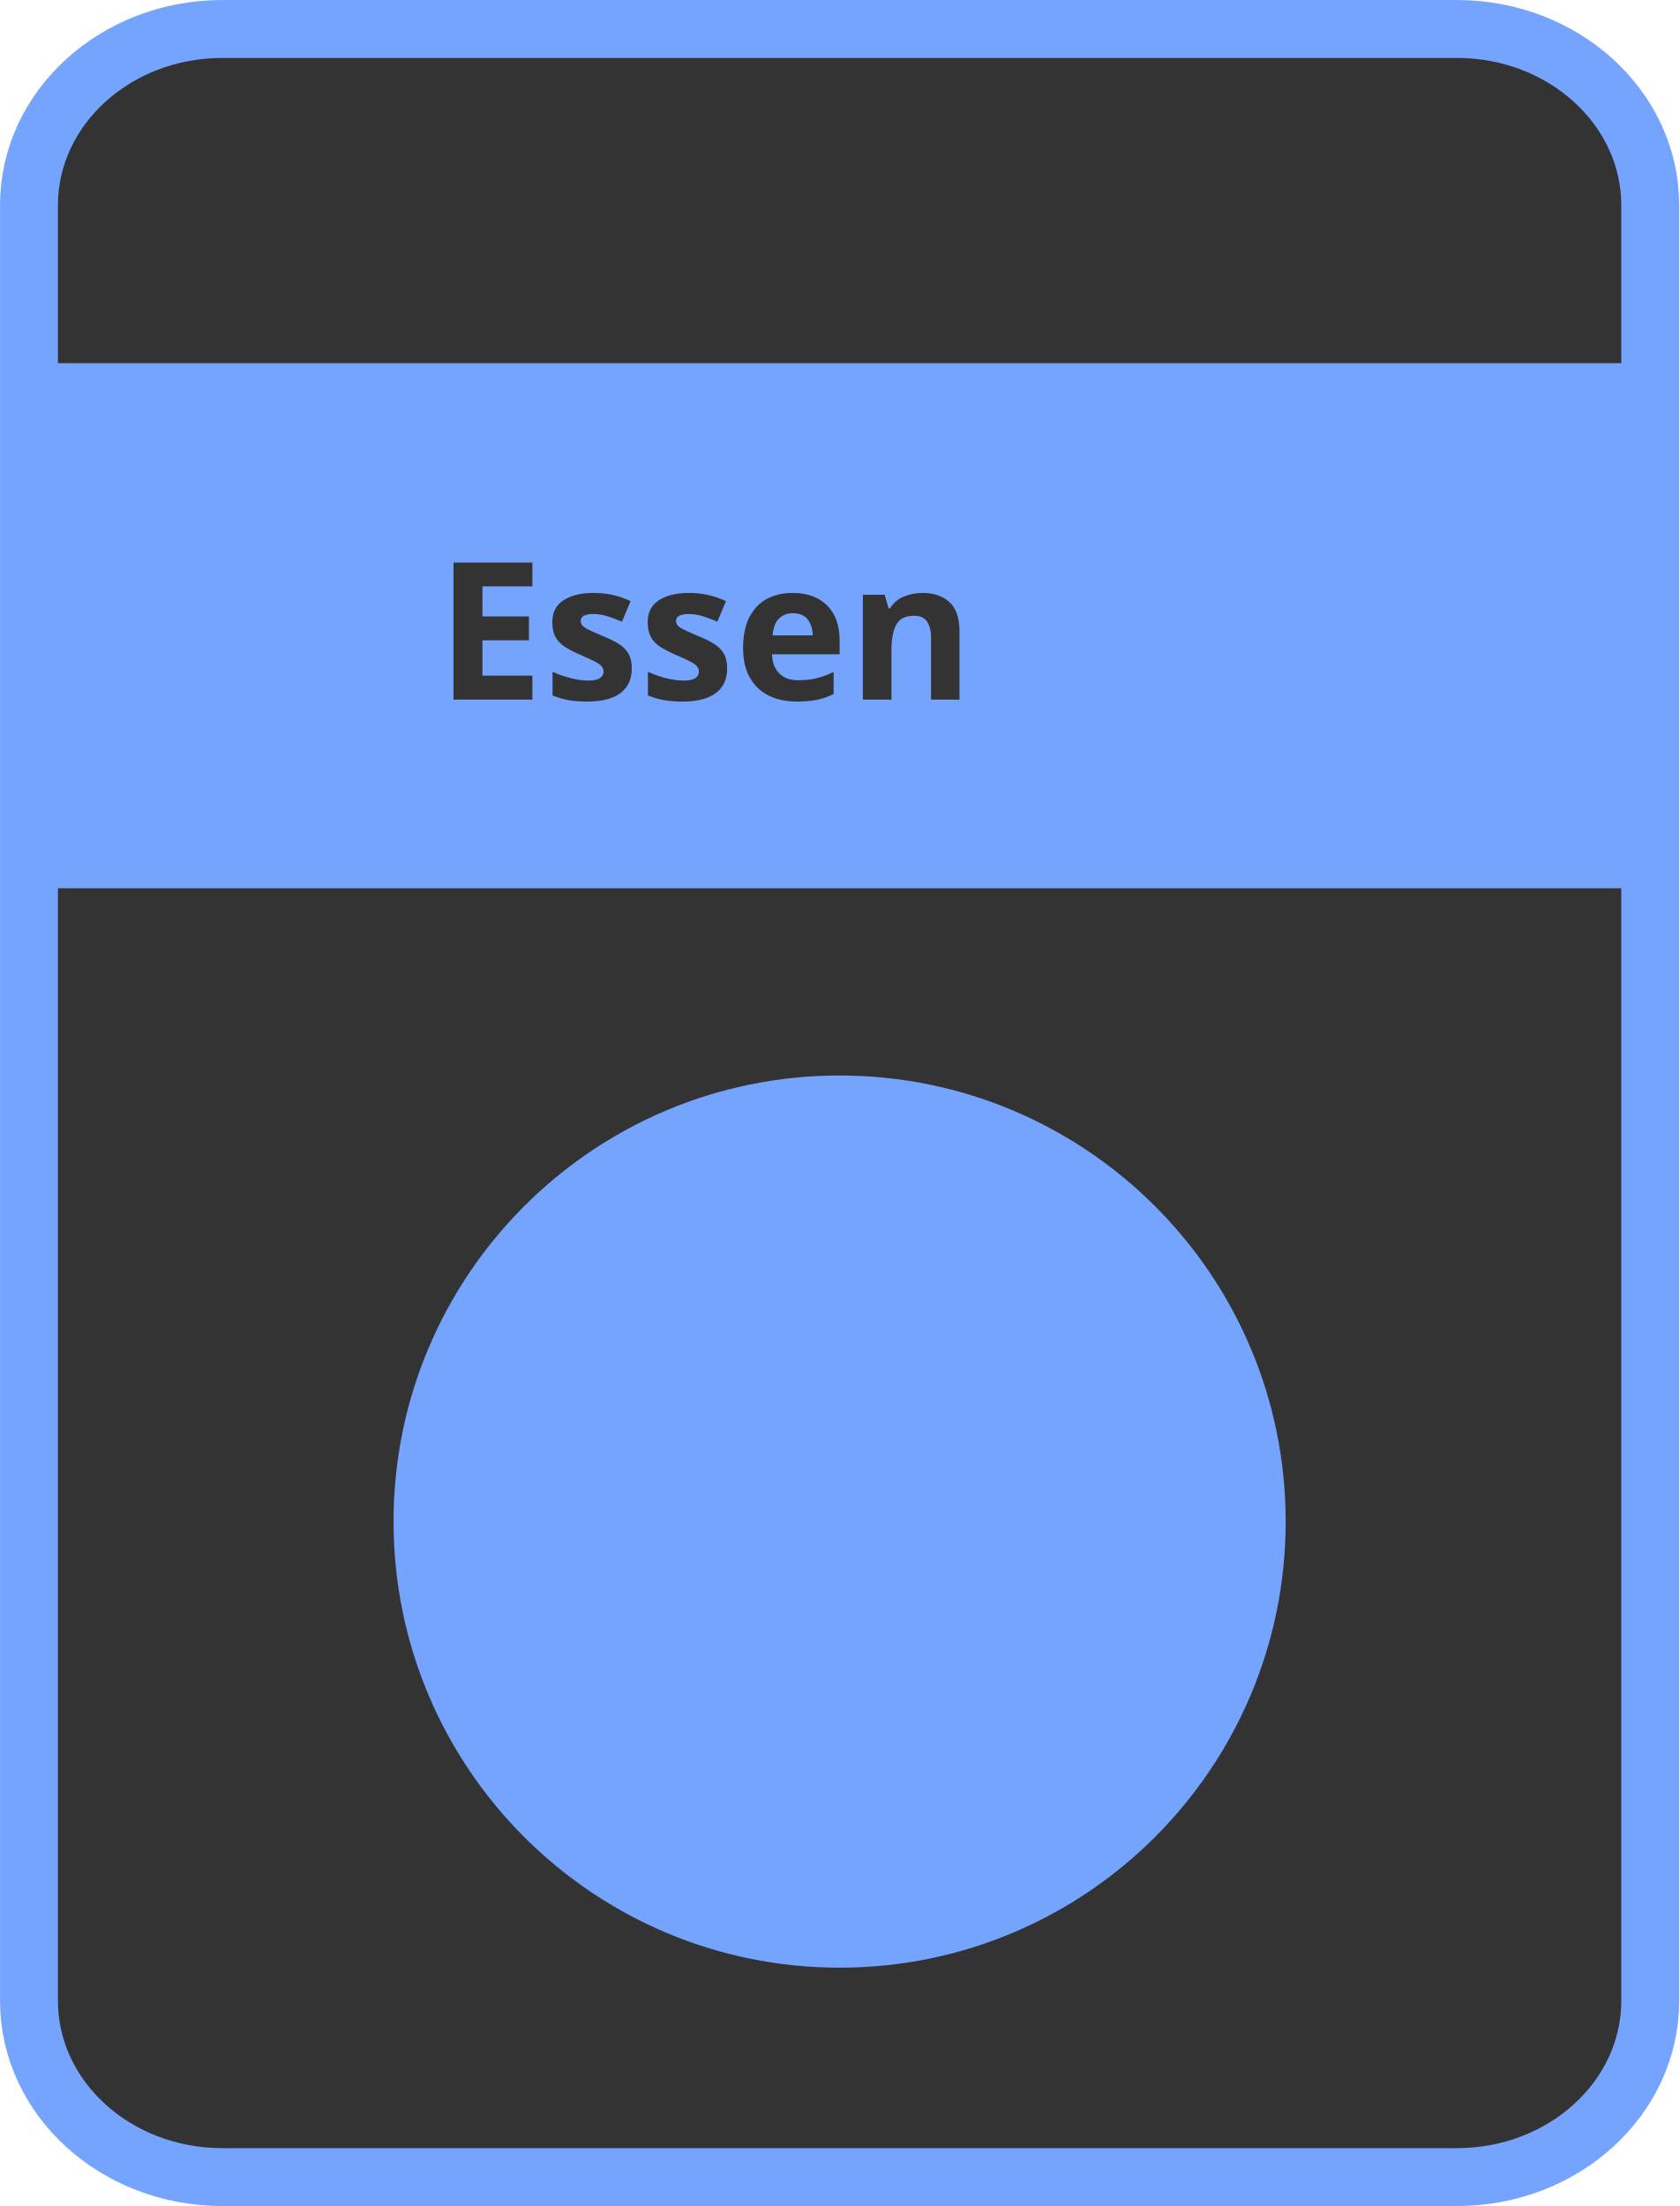
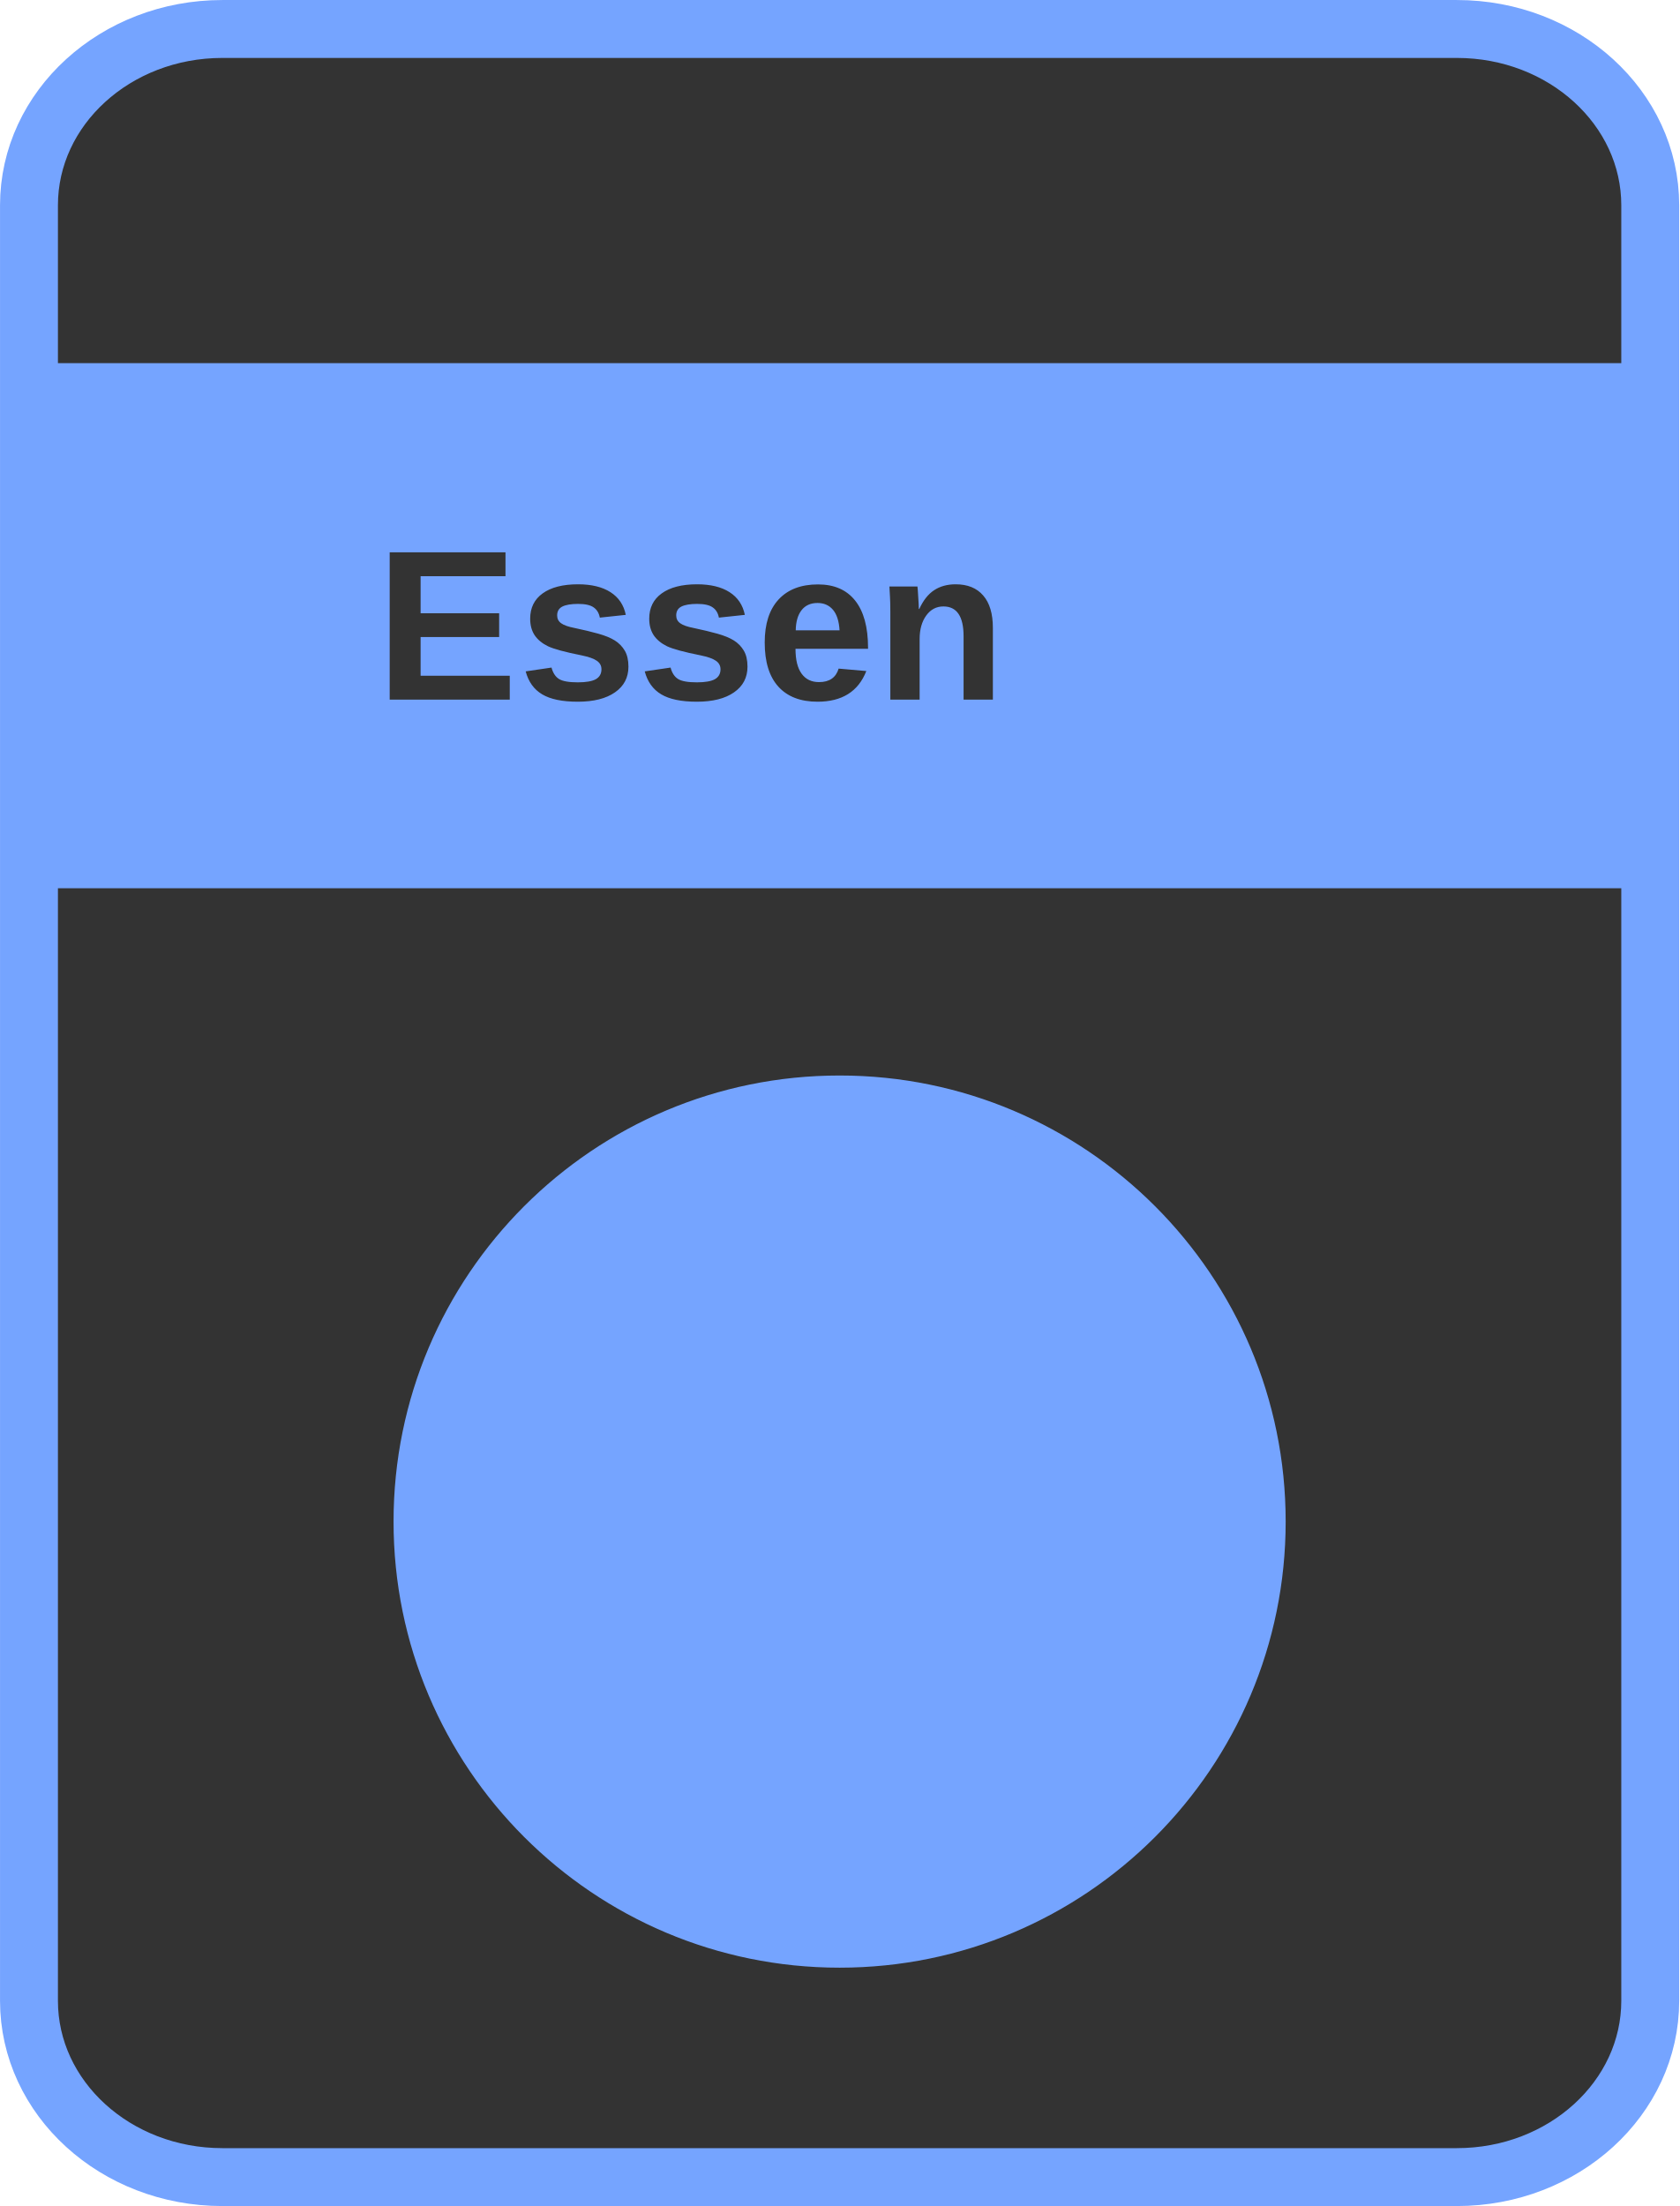
<svg xmlns="http://www.w3.org/2000/svg" id="svg2" viewBox="0 0 227.485 298.841" height="100%" width="100%" version="1.1">
  <g id="layer1" transform="translate(-236.1943,-194.3743)">
    <rect id="rect2985" rx="26.198" ry="23.883" height="291" width="219.64" stroke="#75a4ff" stroke-dasharray="none" x="240.12" y="198.3" stroke-miterlimit="4" stroke-width="7.845" fill="#333" />
    <path id="path3813" d="m408.87,400.5a58.93,58.93,0,0,1,-117.86,0,58.93,58.93,0,1,1,117.86,0z" stroke="#75a4ff" stroke-miterlimit="4" stroke-dasharray="none" stroke-width="3" fill="#75a4ff" />
    <rect id="rect3760" stroke-linejoin="miter" stroke-width="2" rx="0" ry="0" stroke-dashoffset="0" width="217.56" stroke="#75a4ff" stroke-dasharray="none" x="241.21" y="244.57" stroke-miterlimit="4" height="69.132" fill="#75a4ff" />
-     <text id="text3762" style="writing-mode:lr-tb;letter-spacing:0px;text-anchor:middle;word-spacing:0px;text-align:center;" line-height="0%" font-family="fontawesome" xml:space="preserve" font-size="28px" font-style="normal" font-stretch="normal" font-variant="normal" y="289.15" x="349.916" font-weight="bold" fill="#333333">
-       <tspan id="tspan3764" style="writing-mode:lr-tb;text-anchor:middle;text-align:center;" font-size="26px" y="289.15" font-stretch="normal" font-variant="normal" font-style="normal" x="349.916" font-family="fontawesome" line-height="0%">Essen</tspan>
+     <text id="text3762" style="writing-mode:lr-tb;letter-spacing:0px;text-anchor:middle;word-spacing:0px;text-align:center;" line-height="0%" font-family="Arial" xml:space="preserve" font-size="29px" font-style="normal" font-stretch="normal" font-variant="normal" y="289.15" x="349.916" font-weight="bold" fill="#333333">
+       <tspan id="tspan3764" style="writing-mode:lr-tb;text-anchor:middle;text-align:center;" font-size="29px" y="289.15" font-stretch="normal" font-variant="normal" font-style="normal" x="349.916" font-family="Arial" line-height="0%">Essen</tspan>
    </text>
  </g>
</svg>
